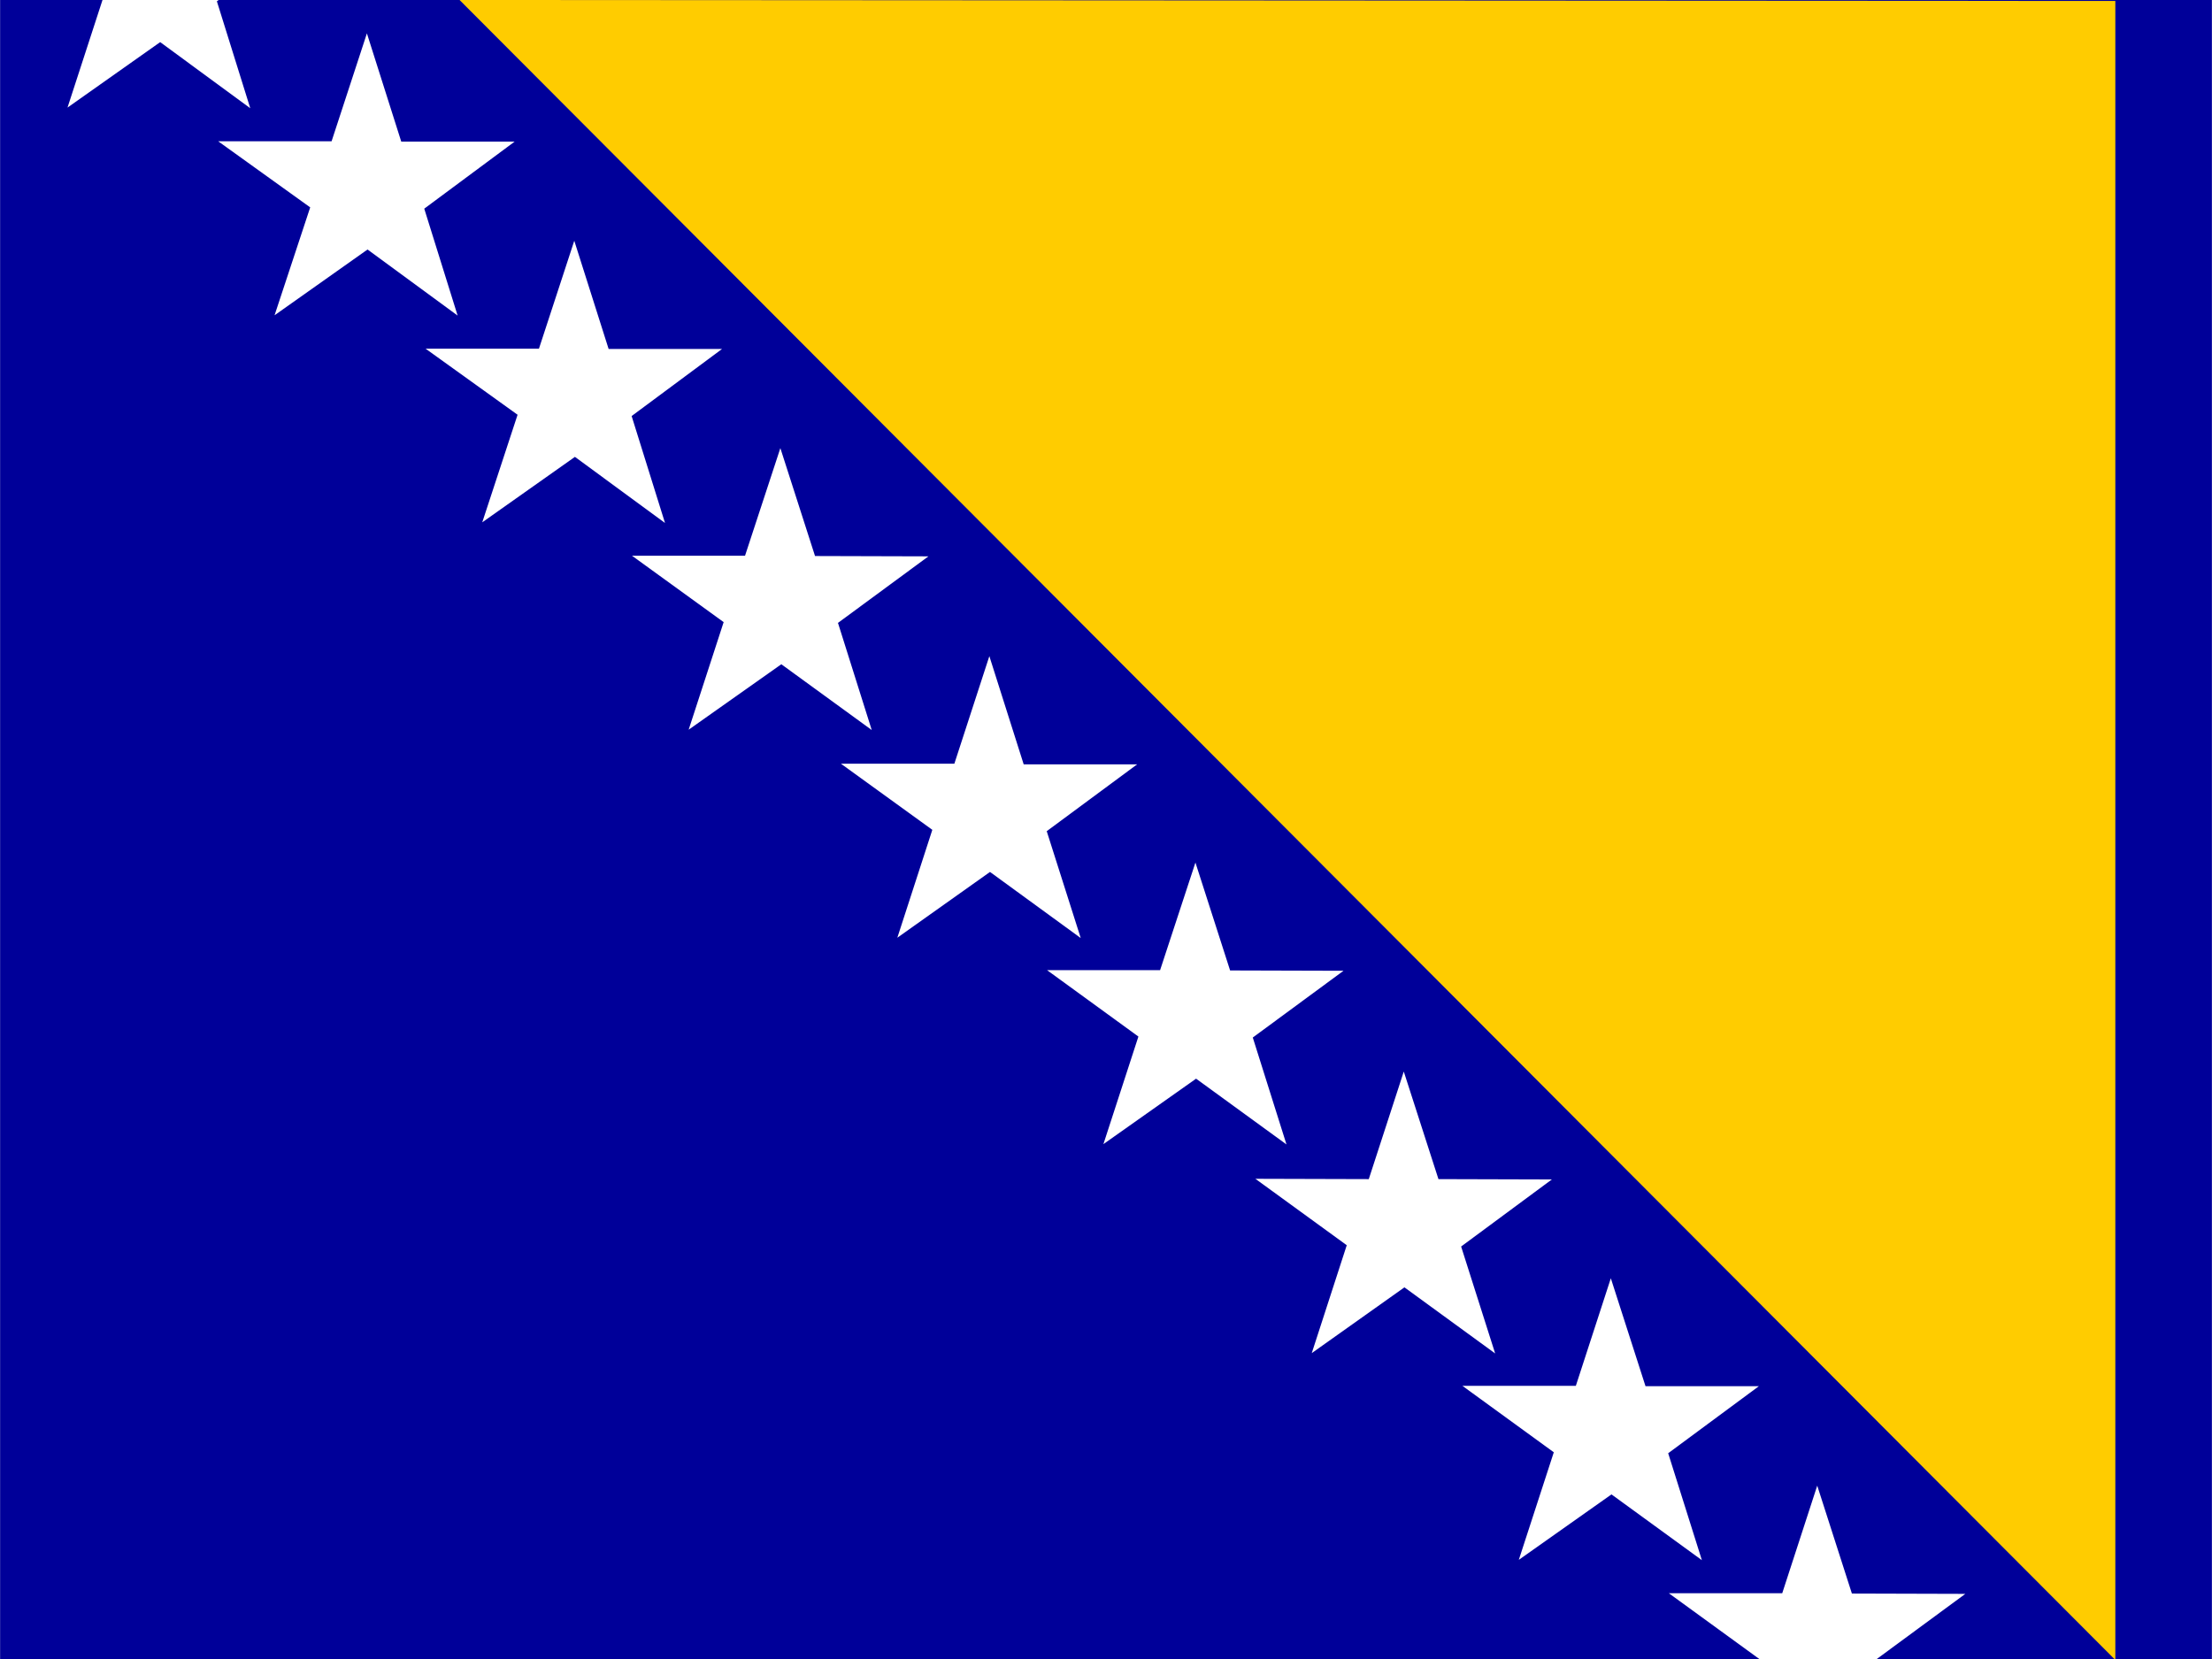
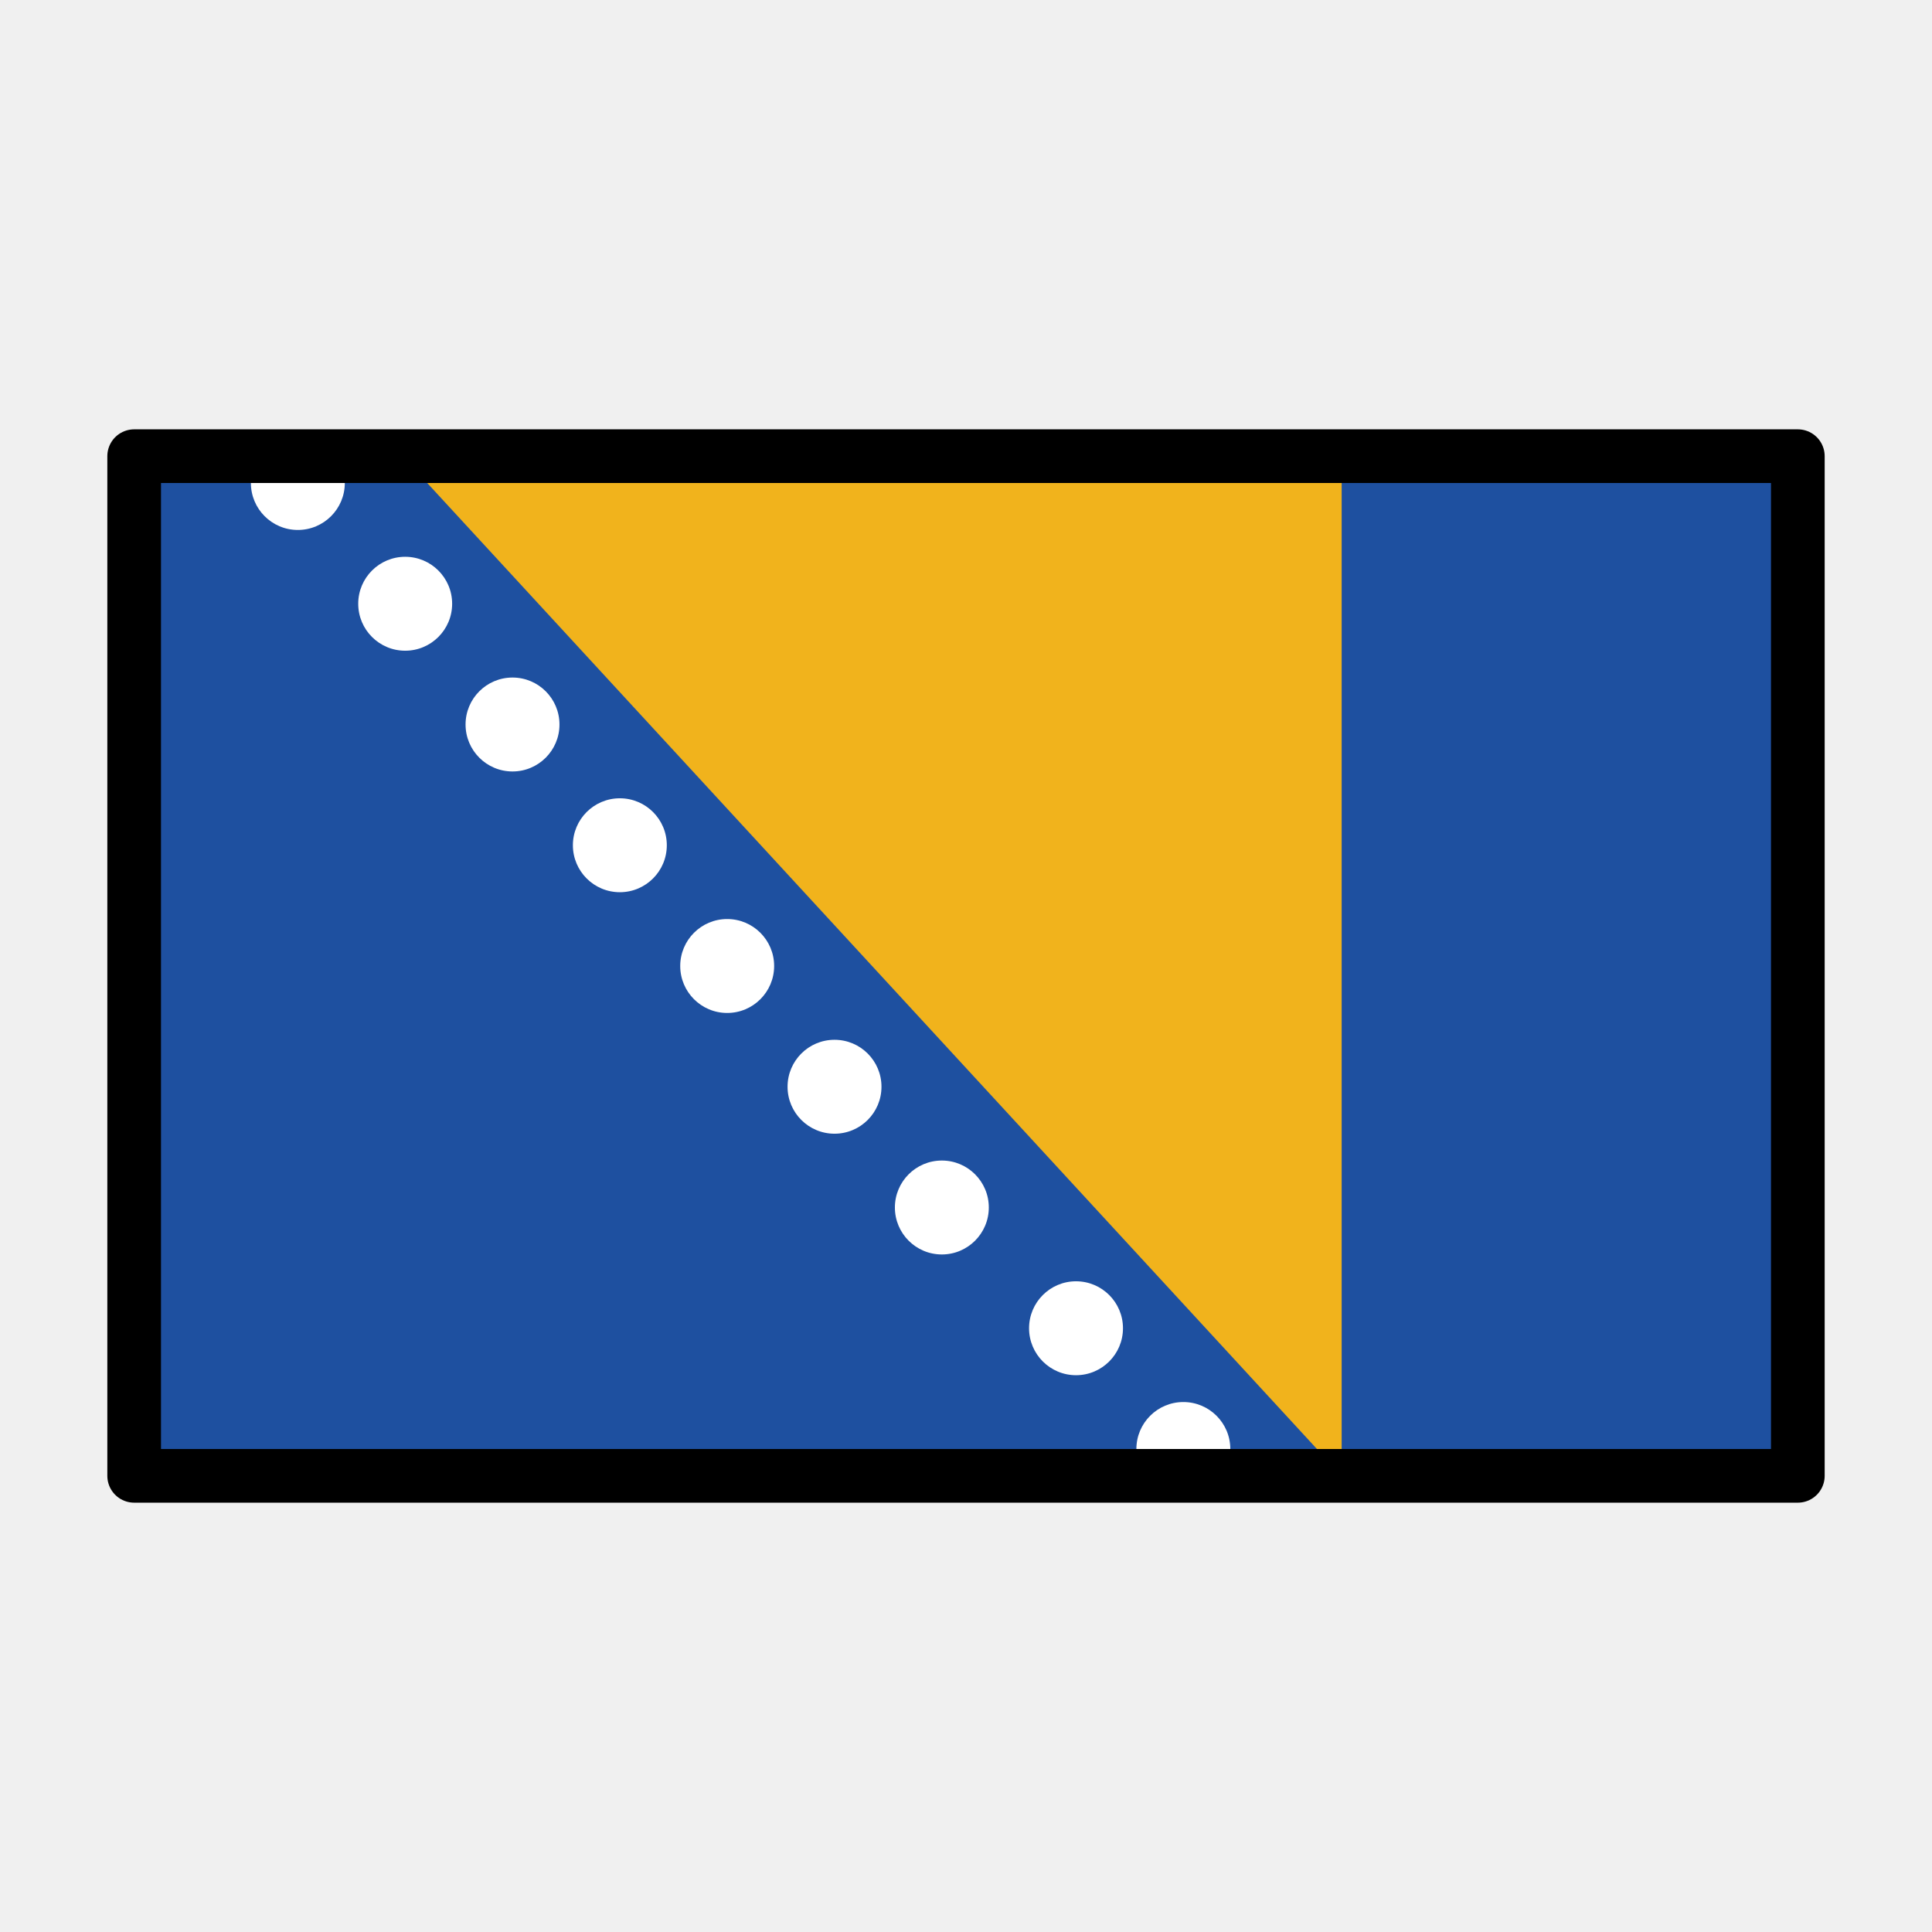
- <svg xmlns="http://www.w3.org/2000/svg" id="flag-icons-ba" viewBox="0 0 640 480">
-   <defs>
-     <clipPath id="ba-a">
-       <path fill-opacity=".7" d="M-85.3 0h682.6v512H-85.3z" />
-     </clipPath>
-   </defs>
-   <g fill-rule="evenodd" clip-path="url(#ba-a)" transform="translate(80)scale(.9375)">
-     <path fill="#009" d="M-85.3 0h682.6v512H-85.3z" />
-     <path fill="#FC0" d="m56.5 0 511 512.3V.3z" />
-     <path fill="#FFF" d="M439.9 481.5 412 461.2l-28.6 20.2 10.8-33.2-28.2-20.5h35l10.8-33.2 10.7 33.3h35l-28 20.7zm81.3 10.4-35-.1-10.7-33.3-10.8 33.2h-35l28.2 20.5-10.8 33.2 28.6-20.2 28 20.3-10.5-33zM365.6 384.7l28-20.7-35-.1-10.7-33.2-10.8 33.2-35-.1 28.2 20.5-10.8 33.3 28.6-20.3 28 20.4zm-64.3-64.5 28-20.6-35-.1-10.7-33.3-10.9 33.2h-34.9l28.2 20.5-10.8 33.2 28.6-20.2 27.9 20.3zm-63.7-63.6 28-20.7h-35L220 202.5l-10.8 33.2h-35l28.2 20.4-10.8 33.3 28.6-20.3 28 20.4-10.5-33zm-64.4-64.3 28-20.6-35-.1-10.7-33.3-10.9 33.2h-34.9L138 192l-10.8 33.2 28.6-20.2 27.9 20.3-10.4-33zm-63.6-63.9 27.9-20.7h-35L91.9 74.3 81 107.6H46L74.4 128l-10.9 33.2L92.1 141l27.8 20.4zm-64-64 27.9-20.7h-35L27.9 10.3 17 43.6h-35L10.4 64l-11 33.3L28.1 77l27.8 20.4zm-64-64L9.4-20.3h-35l-10.7-33.3L-47-20.4h-35L-53.7 0l-10.8 33.2L-35.9 13l27.8 20.4z" />
+ <svg xmlns="http://www.w3.org/2000/svg" id="emoji" viewBox="0 0 72 72">
+   <g id="color">
+     <rect x="5" y="17" width="62" height="38" fill="#1e50a0" />
+     <polygon fill="#f1b31c" points="50 55 15 17 50 17 50 55" />
+     <circle cx="11.1" cy="18" r="1.75" fill="#fff" />
+     <circle cx="44.1" cy="54" r="1.75" fill="#fff" />
+     <circle cx="40.1" cy="49.5" r="1.75" fill="#fff" />
+     <circle cx="35.1" cy="45" r="1.75" fill="#fff" />
+     <circle cx="31.1" cy="40.5" r="1.75" fill="#fff" />
+     <circle cx="23.1" cy="31.5" r="1.75" fill="#fff" />
+     <circle cx="27.1" cy="36" r="1.75" fill="#fff" />
+     <circle cx="15.1" cy="22.5" r="1.75" fill="#fff" />
+     <circle cx="19.1" cy="27" r="1.75" fill="#fff" />
+   </g>
+   <g id="line">
+     <rect x="5" y="17" width="62" height="38" fill="none" stroke="#000" stroke-linecap="round" stroke-linejoin="round" stroke-width="2" />
  </g>
</svg>
